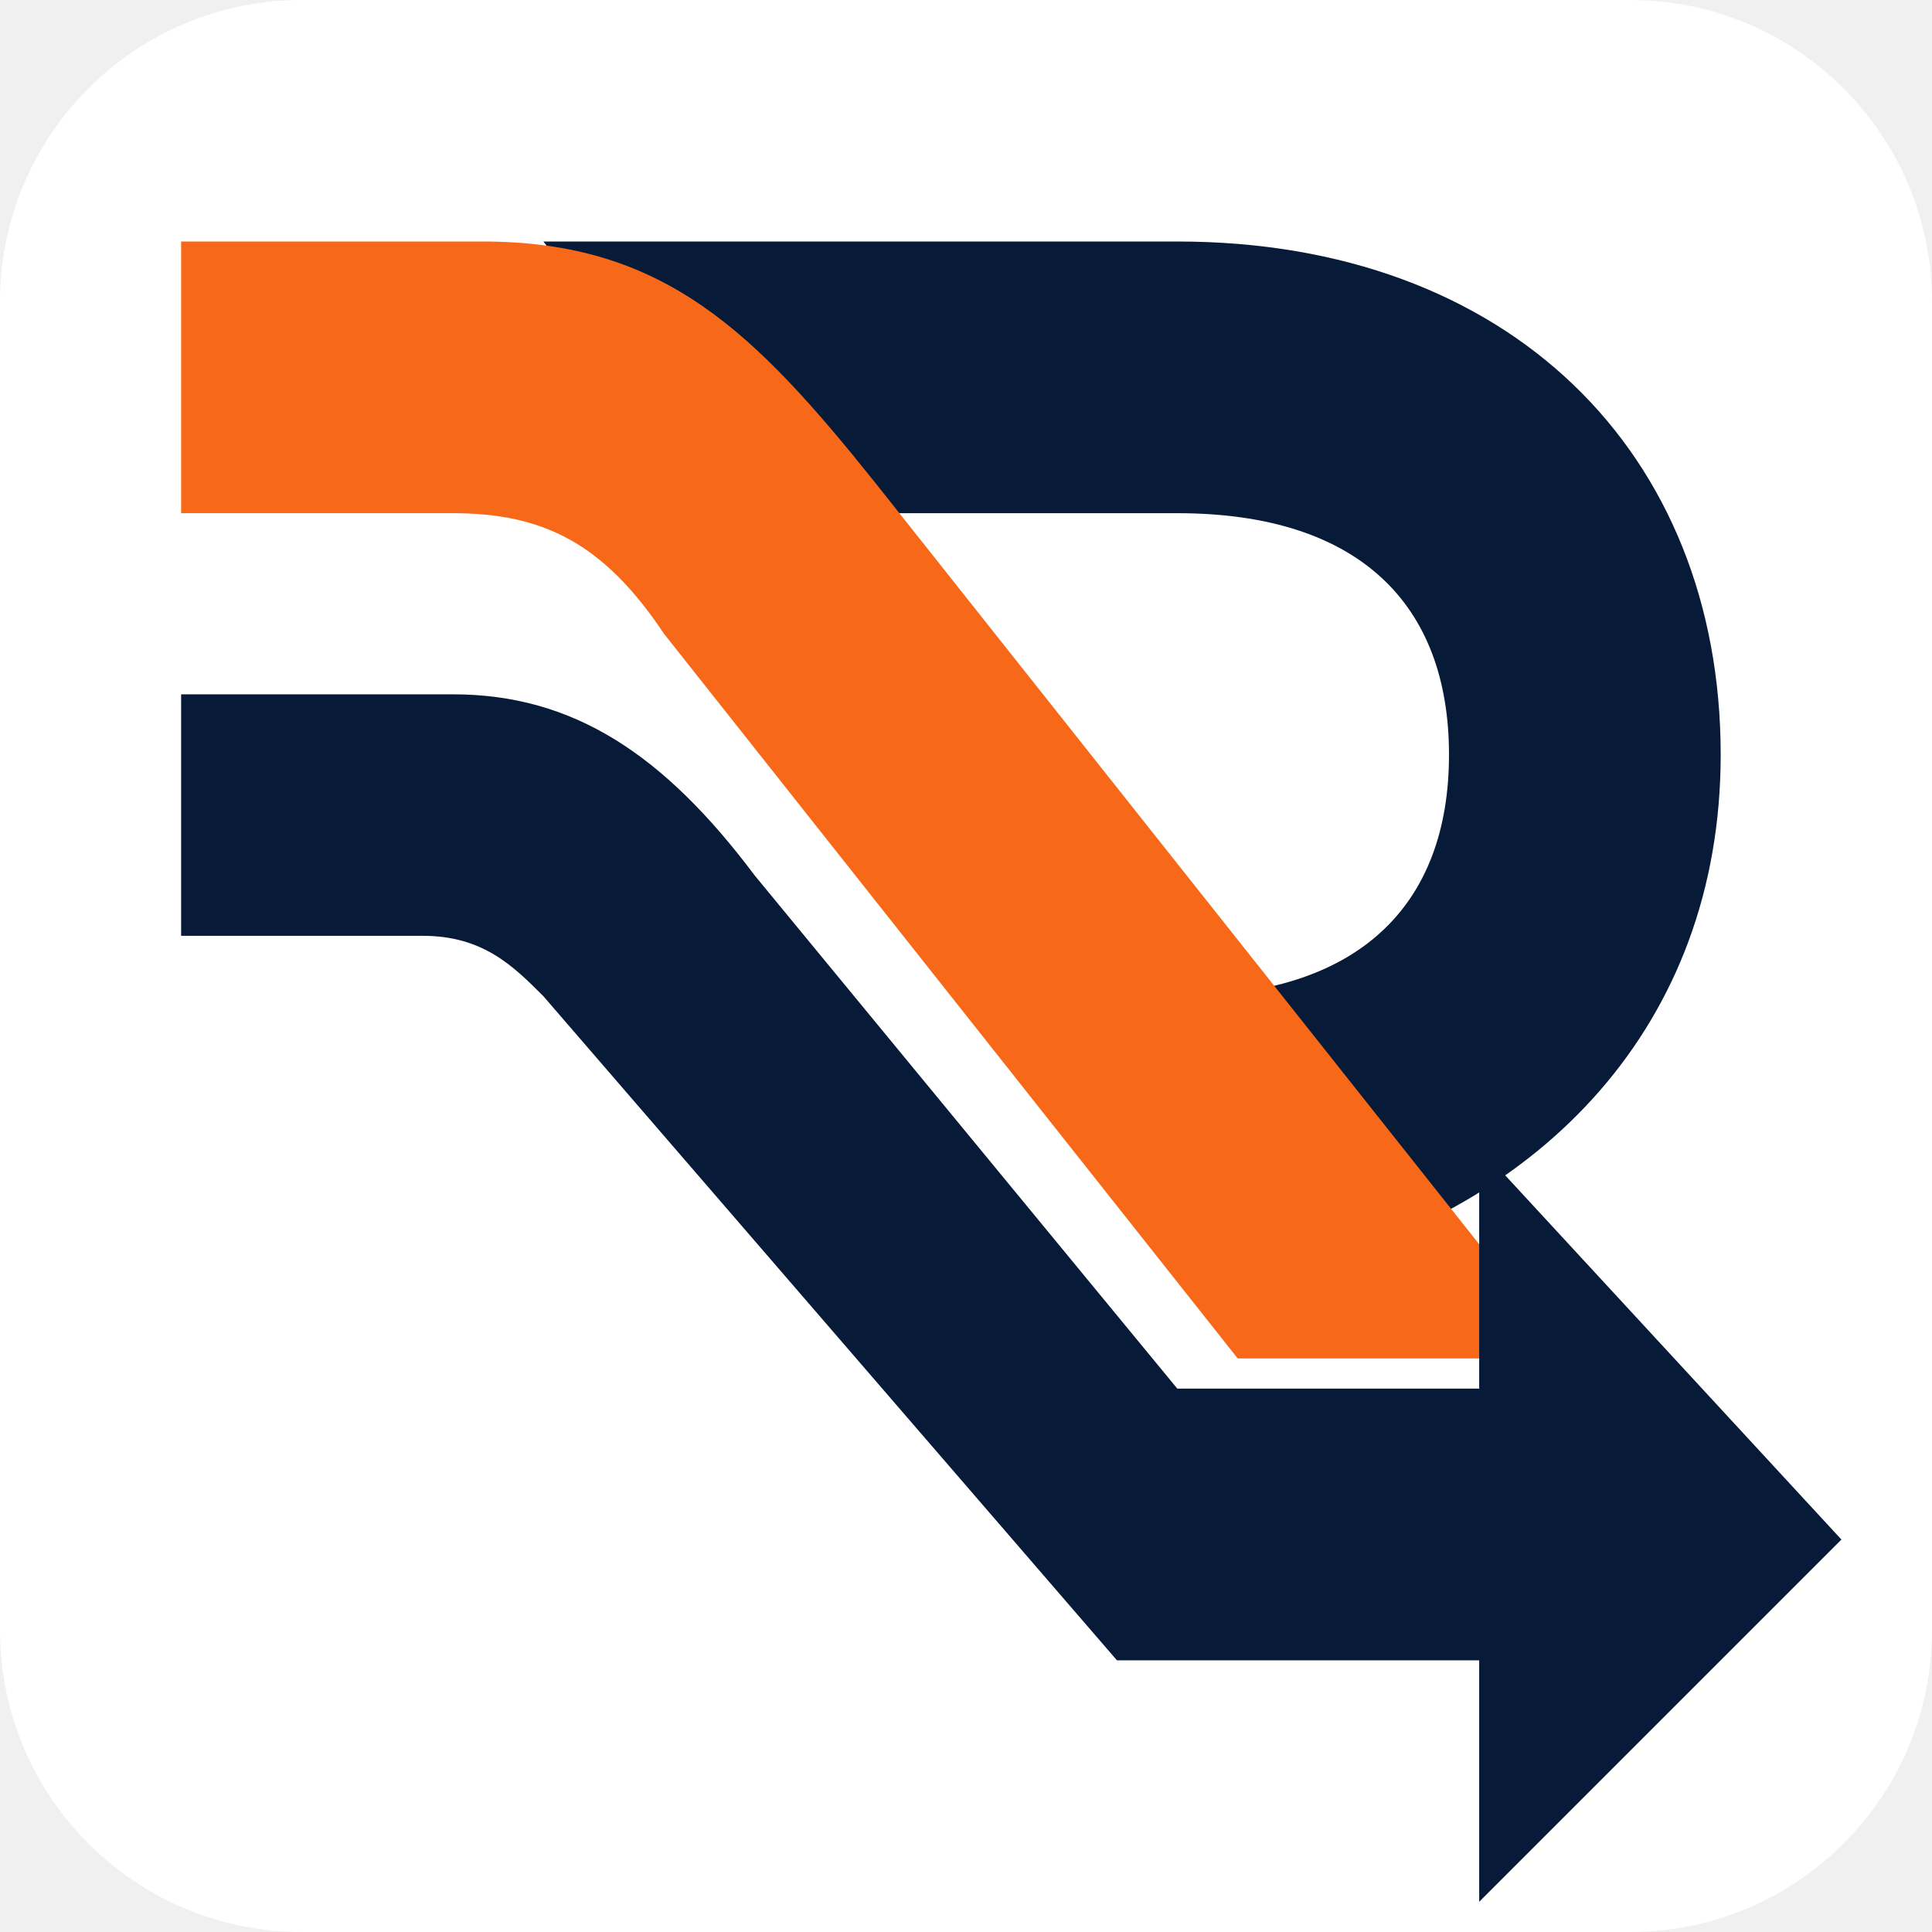
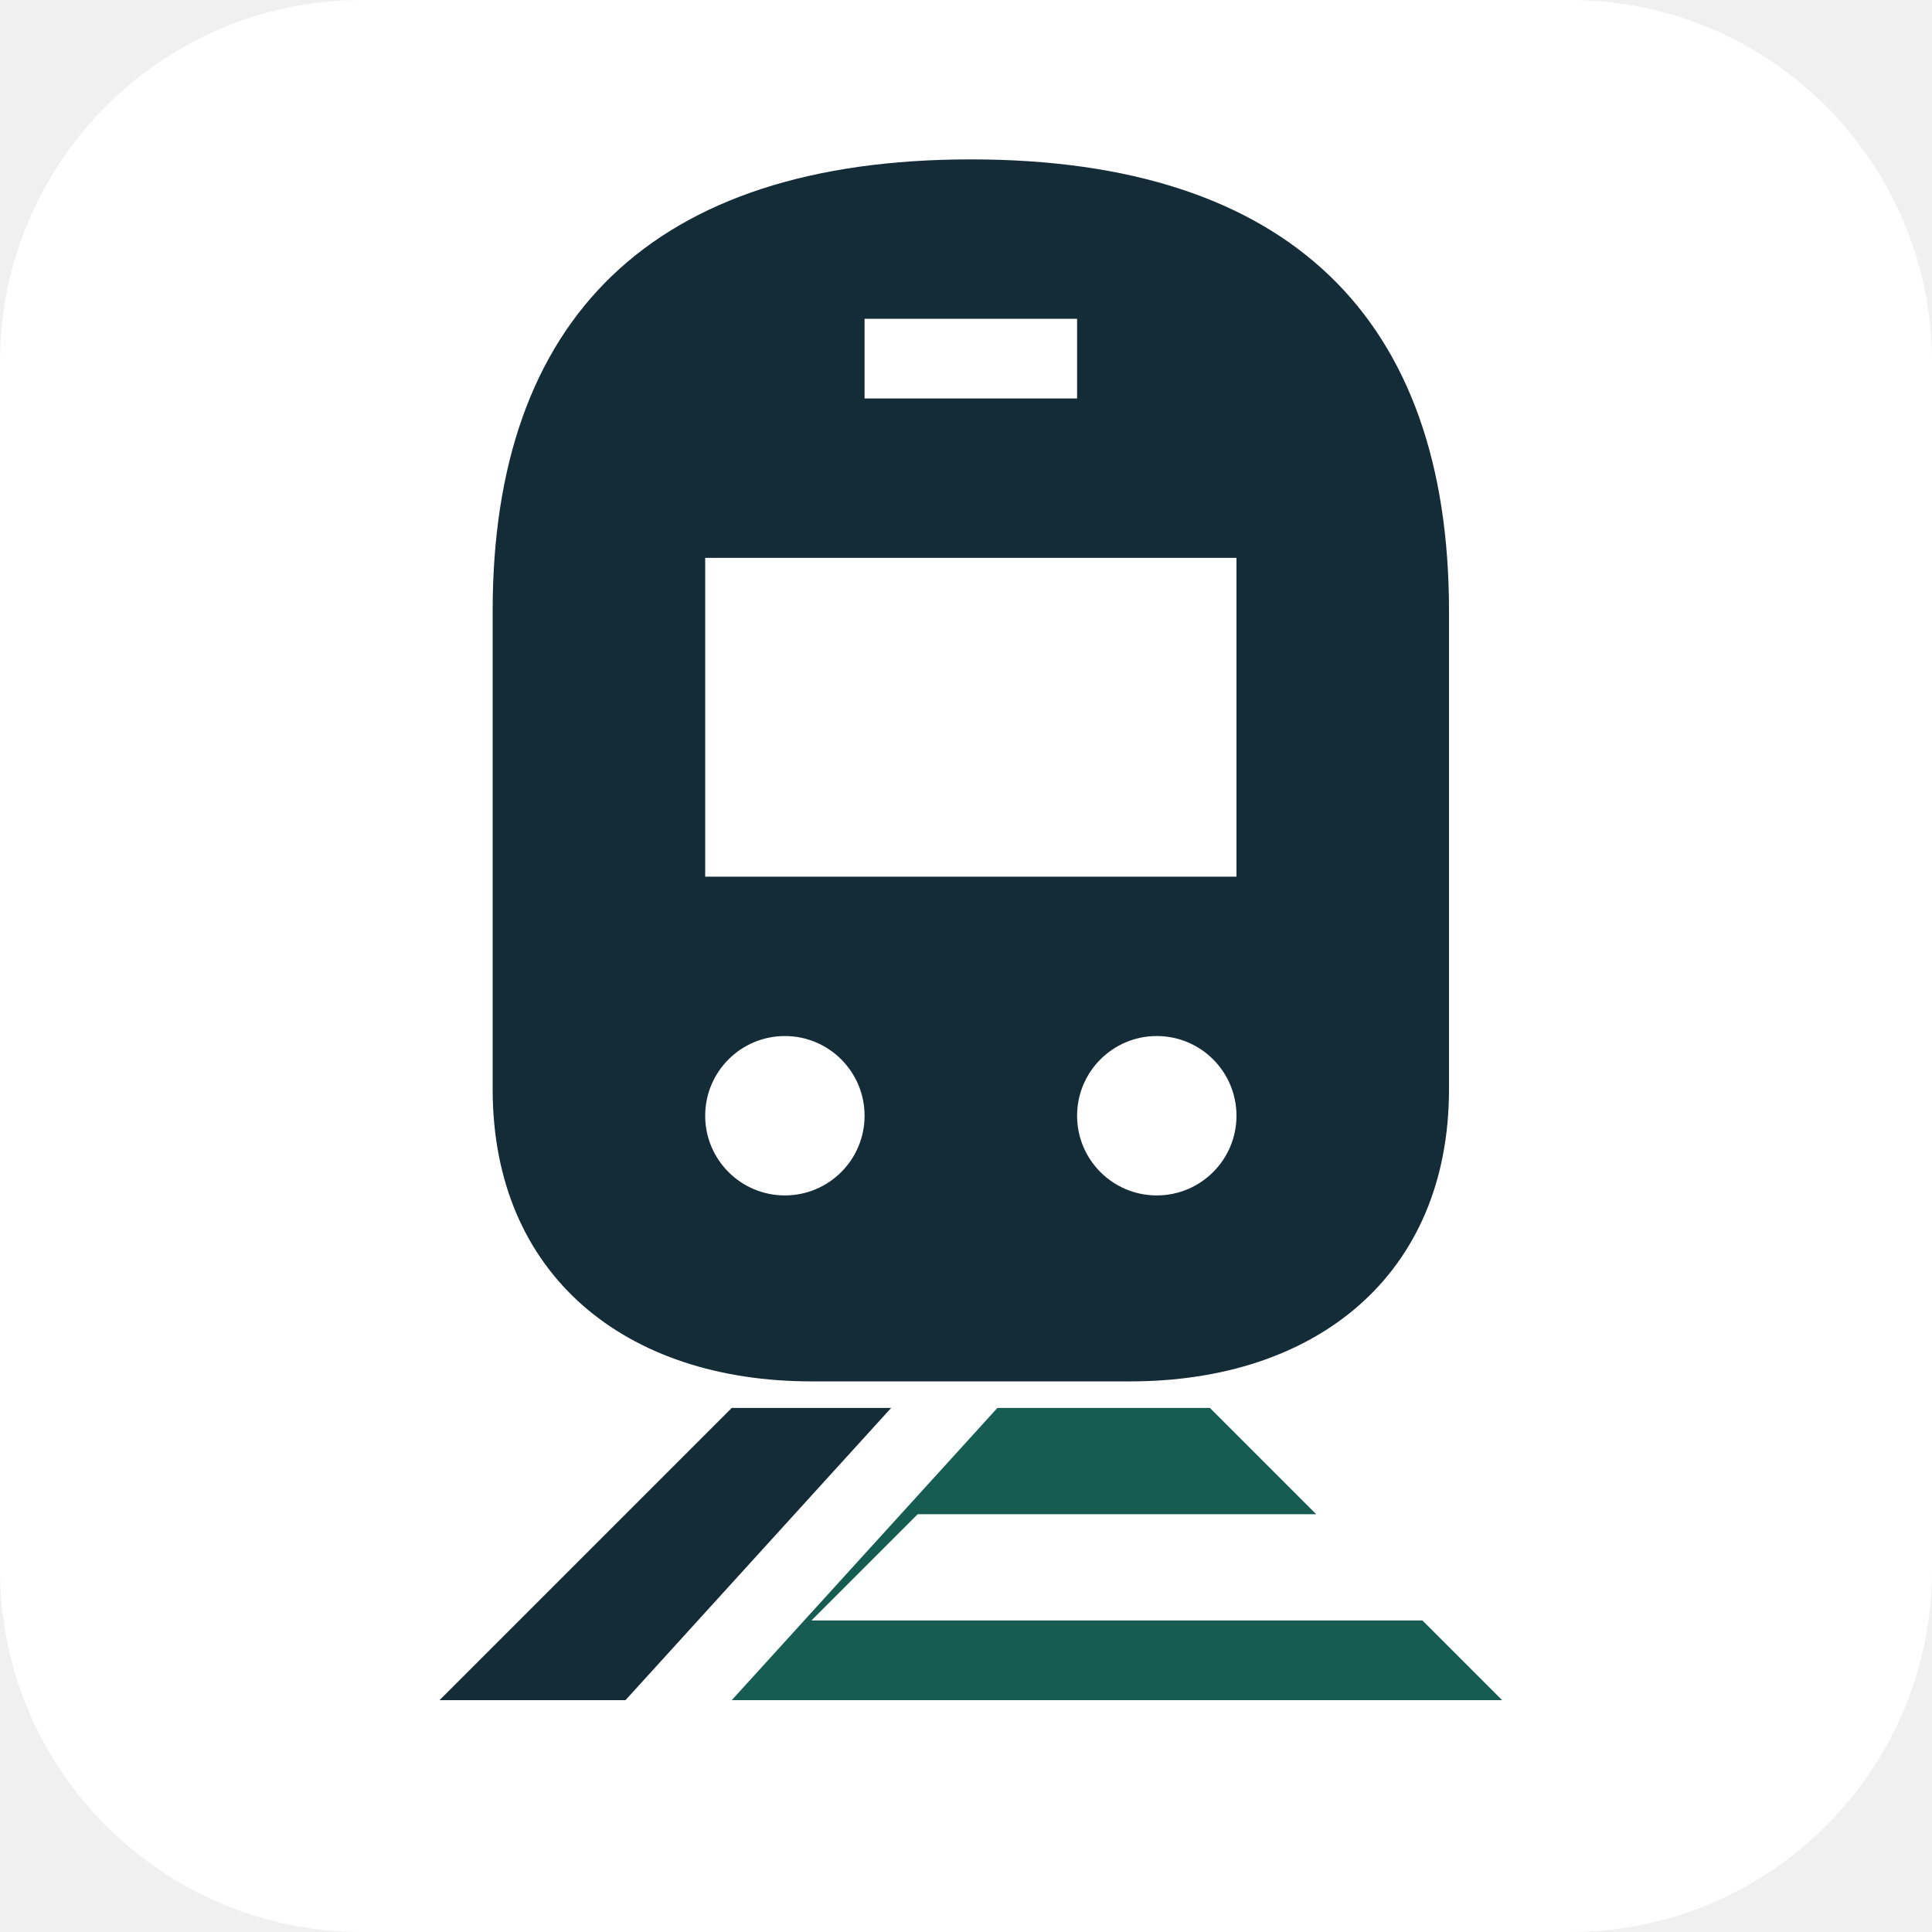
<svg xmlns="http://www.w3.org/2000/svg" viewBox="0 0 64 64" role="img" aria-labelledby="title">
-   <rect width="64" height="64" rx="10" fill="#fff" />
-   <path fill="#071B38" d="M18 8h21c11 0 18 7 18 17 0 9-6 15-14 17l-7-9h3c6 0 9-3 9-8s-3-8-9-8H25z" />
-   <path fill="#F76919" d="M6 8h10c6 0 9 3 13 8l23 29H41L22 21c-2-3-4-4-7-4H6z" />
-   <path fill="#071B38" d="M6 23h9c4 0 7 2 10 6l14 17h10v-8l12 13-12 12v-8H37L18 33c-1-1-2-2-4-2H6z" />
+   <rect width="64" height="64" rx="12" fill="#fff" />
+   <g transform="translate(4 0) scale(.88)">
+     <path fill="#142B38" fill-rule="evenodd" d="M32 6C20 6 14 12 14 23V41C14 48 19 52 26 52H38C45 52 50 48 50 41V23C50 12 44 6 32 6ZM22 21H42V33H22ZM22 42a3 3 0 1 0 6 0a3 3 0 1 0-6 0ZM36 42a3 3 0 1 0 6 0a3 3 0 1 0-6 0ZM28 12H36V15H28Z" />
+     <path fill="#142B38" d="M23 53H29L19 64H12Z" />
+     <path fill="#175C50" d="M35 53H41L45 57H30L26 61H49L52 64H23L33 53Z" />
+   </g>
</svg>
